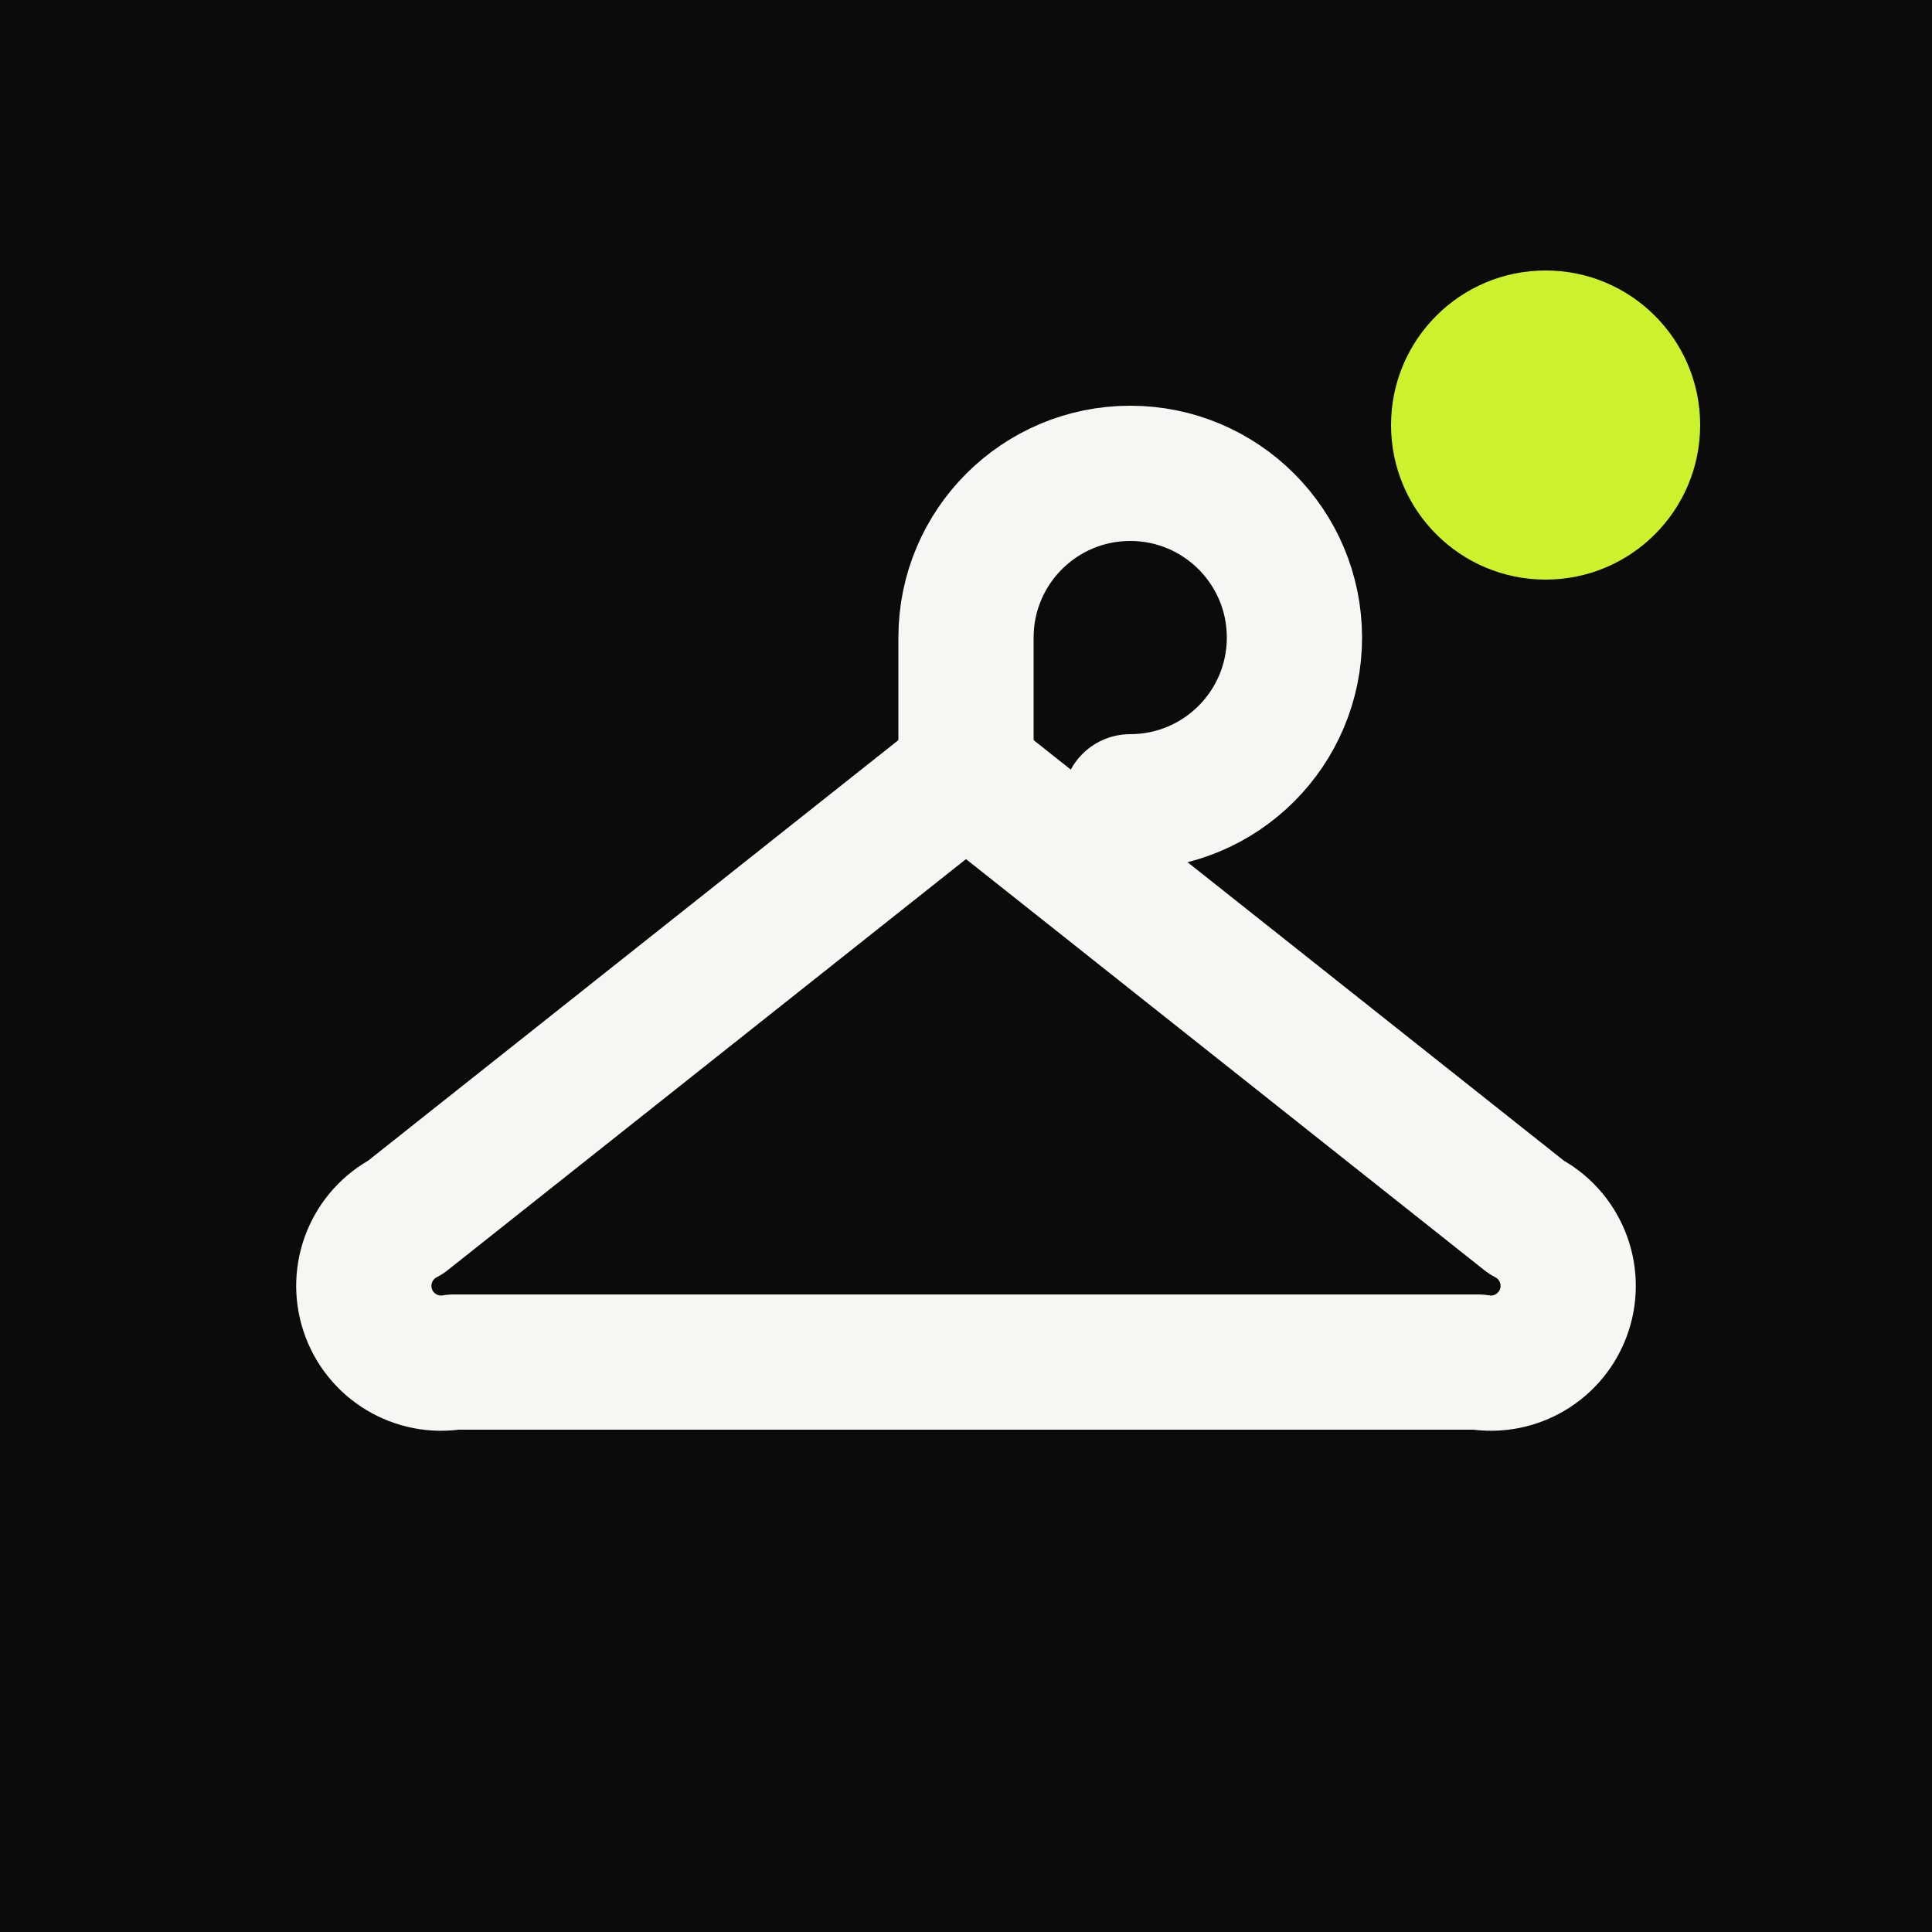
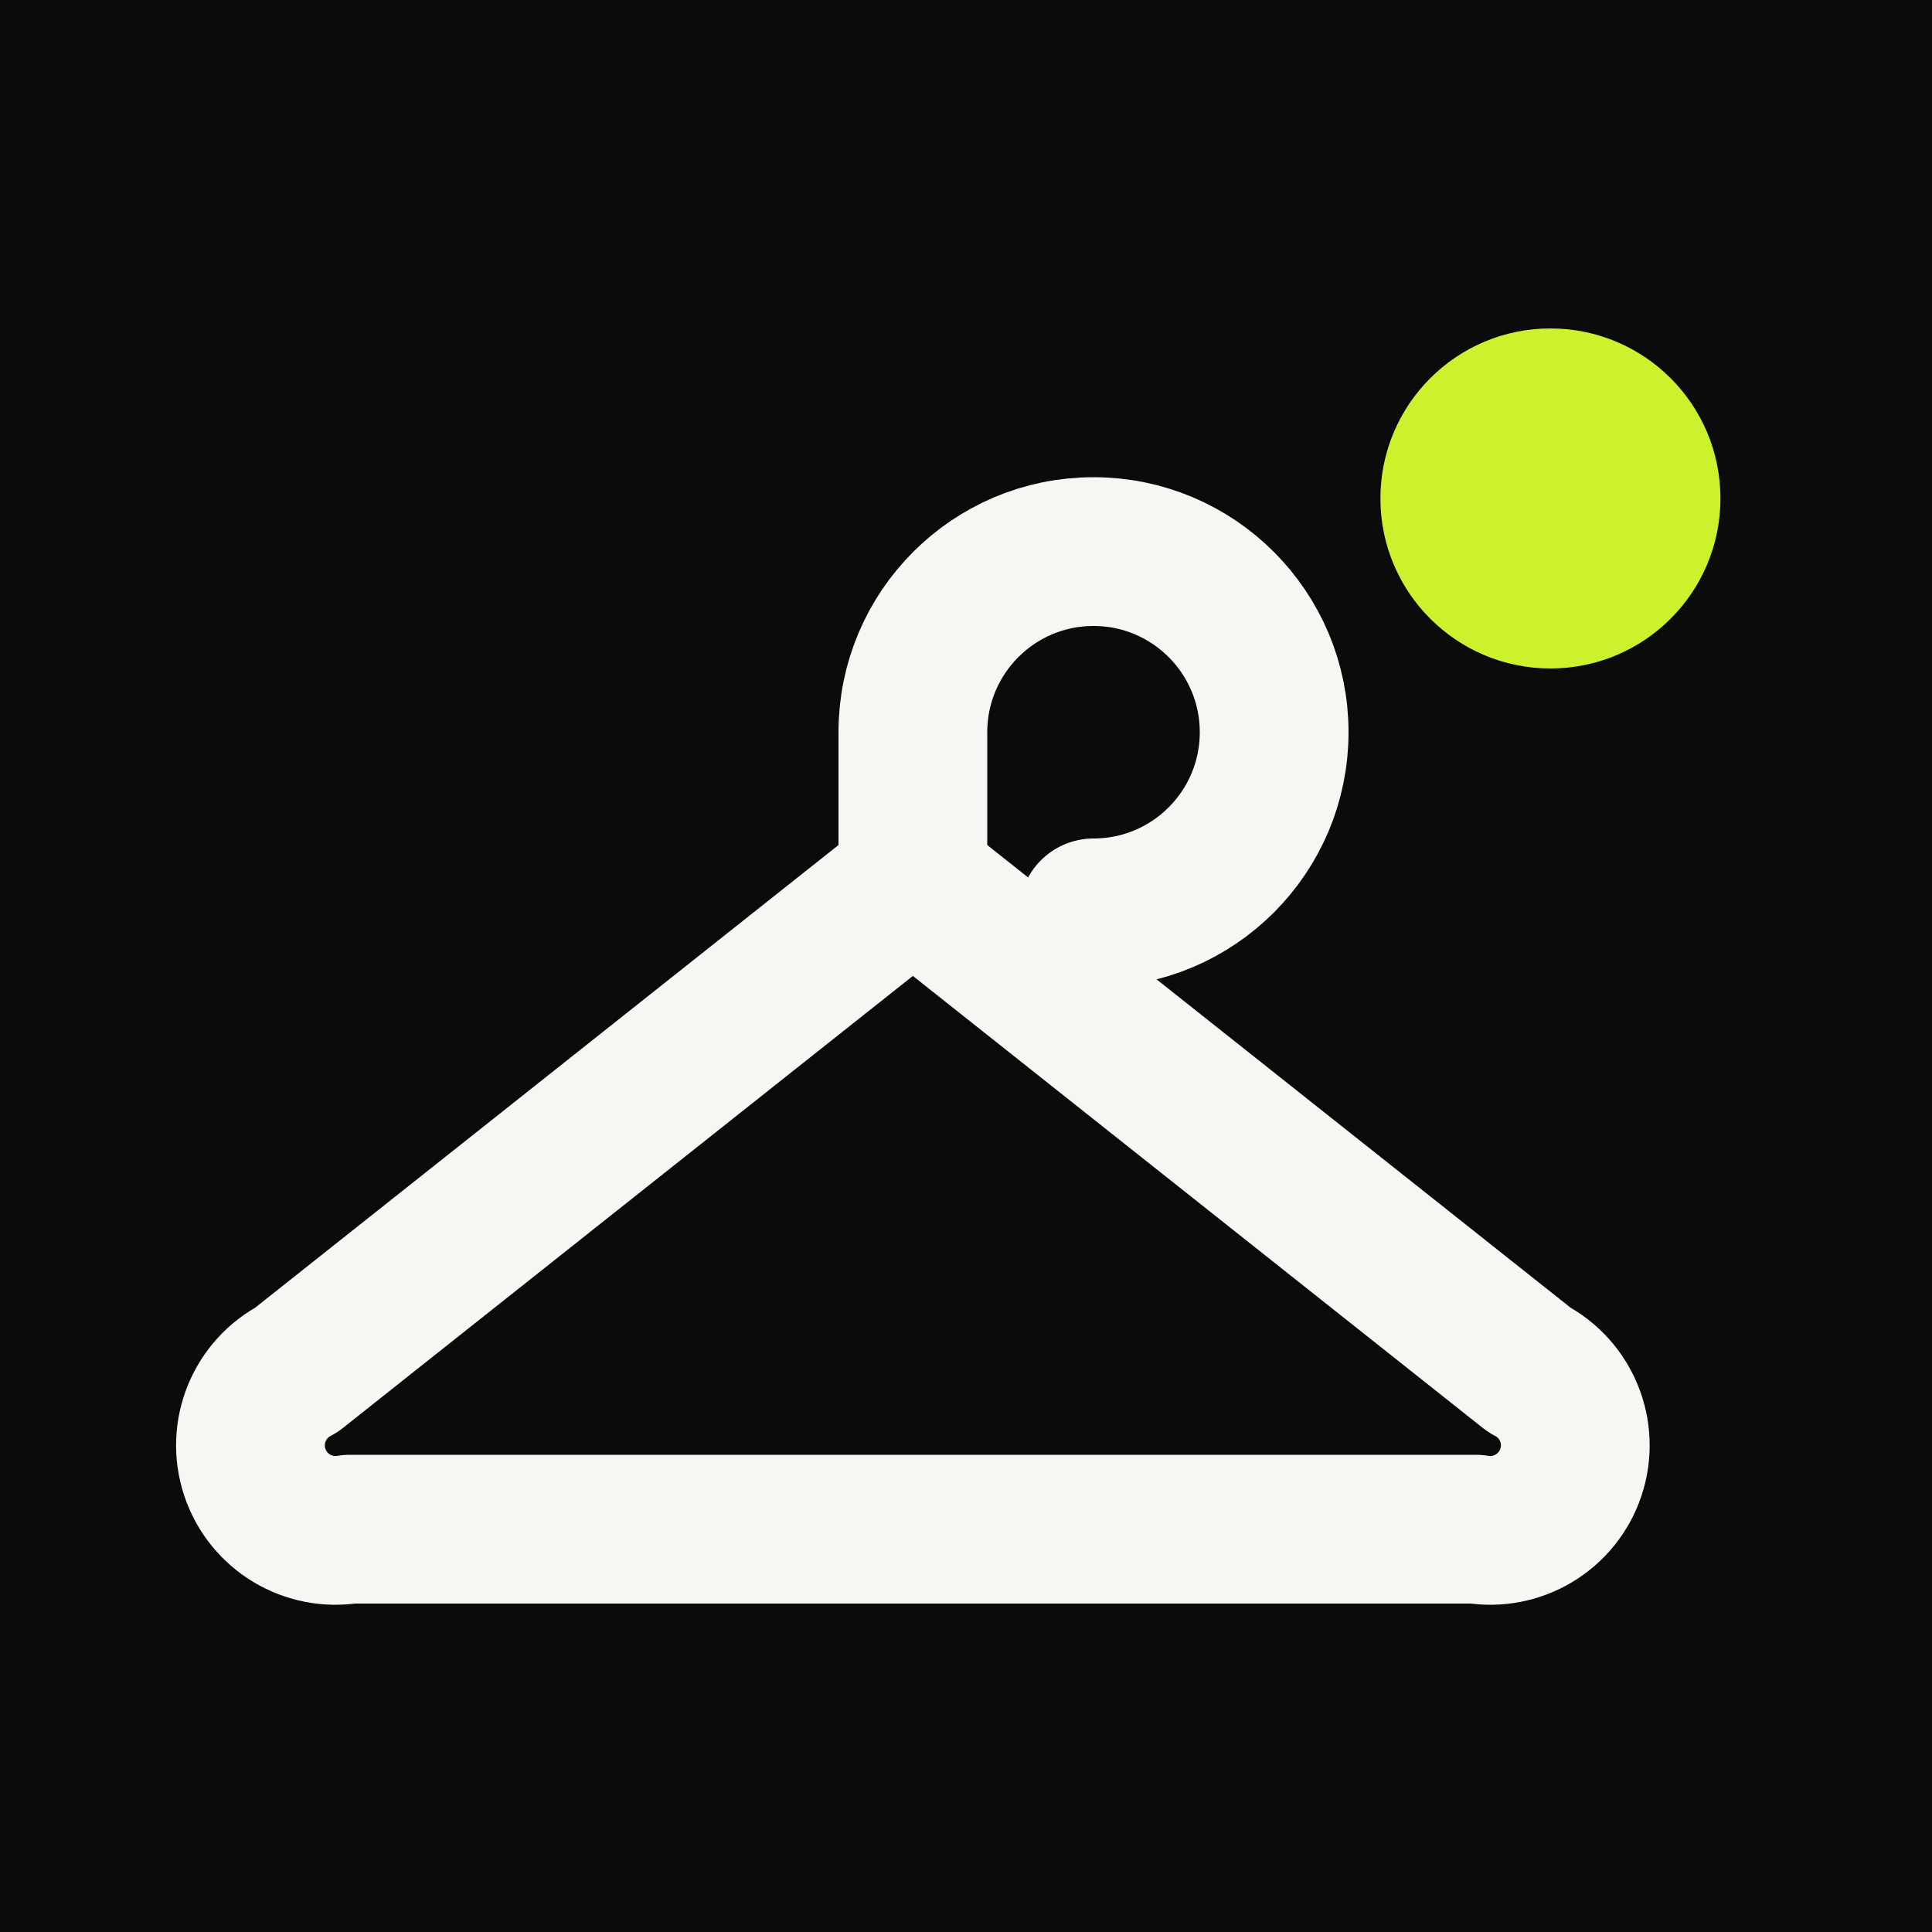
<svg xmlns="http://www.w3.org/2000/svg" viewBox="0 0 100 100">
  <rect width="100" height="100" fill="#0B0B0C" />
-   <g fill="none" stroke="#F6F6F3" stroke-width="7" stroke-linecap="round" stroke-linejoin="round">
-     <path d="M50 40 V33 A8.5 8.5 0 1 1 58.5 41.5" />
-     <path d="M50 40 L21 63 A4 4 0 0 0 23.5 70.5 H76.5 A4 4 0 0 0 79 63 L50 40 Z" />
+   <g transform="translate(50 50) scale(1.1) translate(-52.5 -44)">
+     <g fill="none" stroke="#F6F6F3" stroke-width="7" stroke-linecap="round" stroke-linejoin="round">
+       <path d="M50 40 V33 A8.5 8.5 0 1 1 58.5 41.5" />
+       <path d="M50 40 L21 63 A4 4 0 0 0 23.5 70.5 H76.5 A4 4 0 0 0 79 63 L50 40 Z" />
+     </g>
+     <circle cx="80" cy="22" r="8" fill="#CCF22E" />
  </g>
-   <circle cx="80" cy="22" r="8" fill="#CCF22E" />
</svg>
